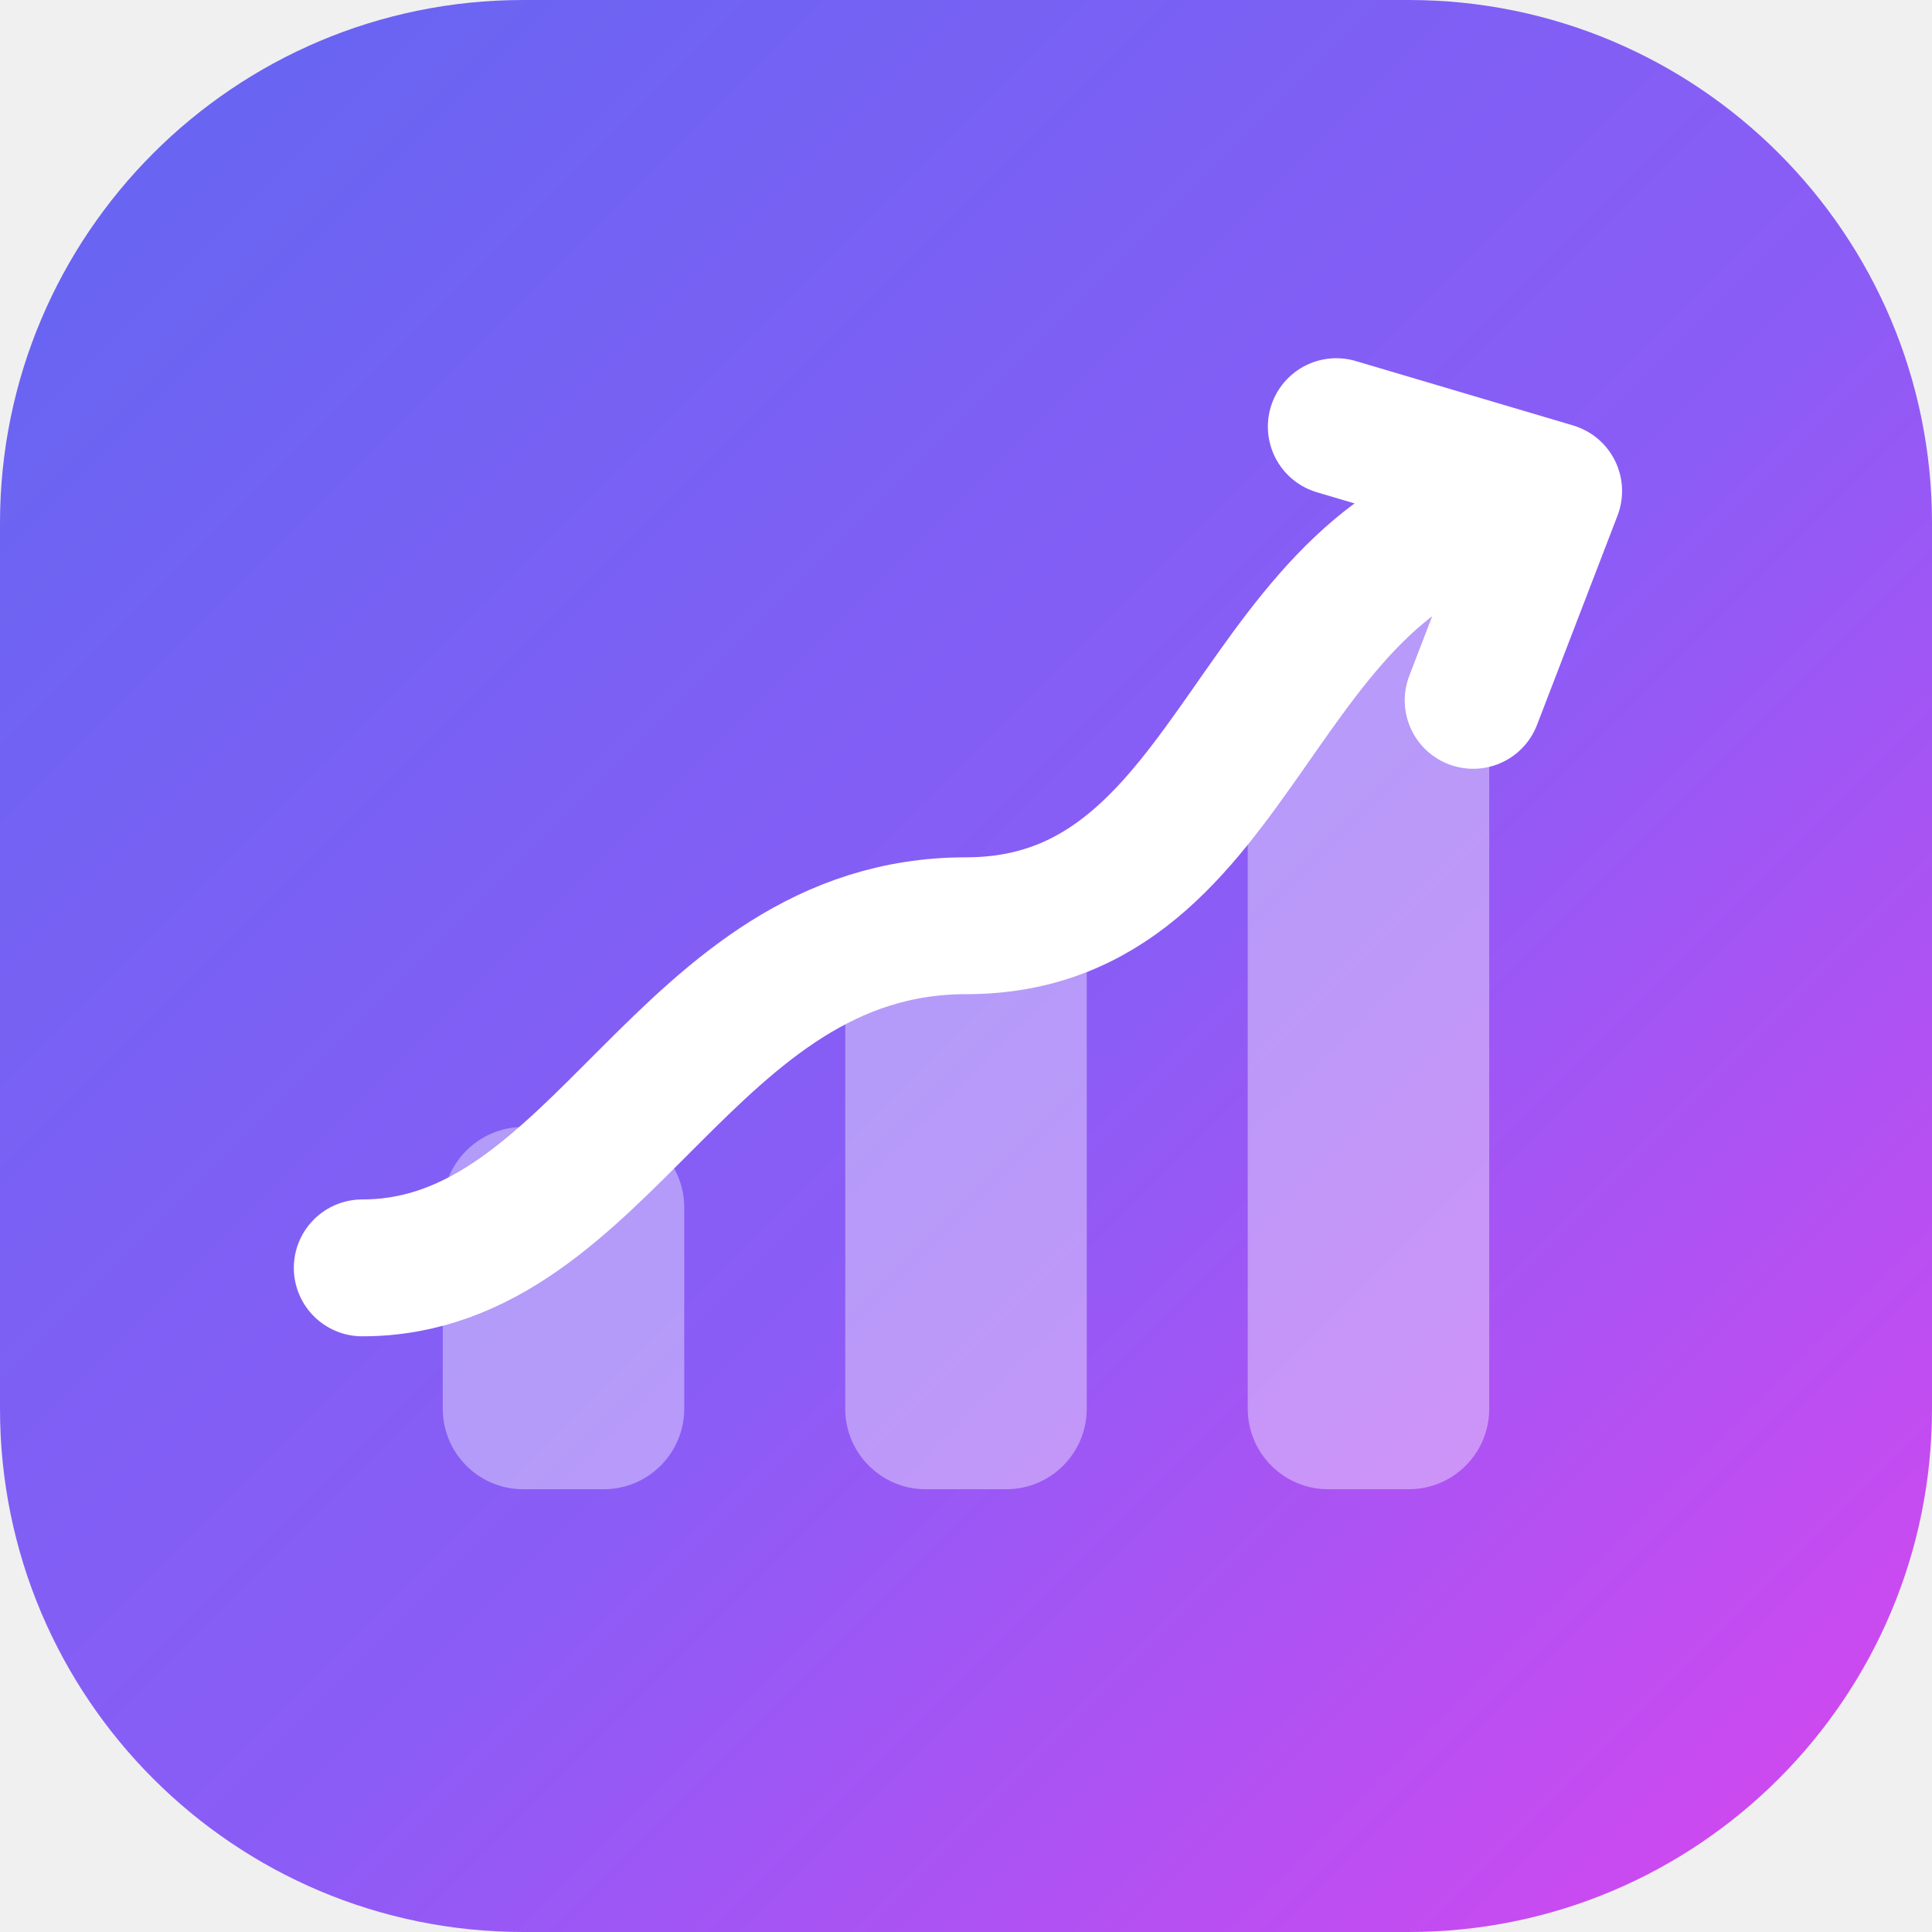
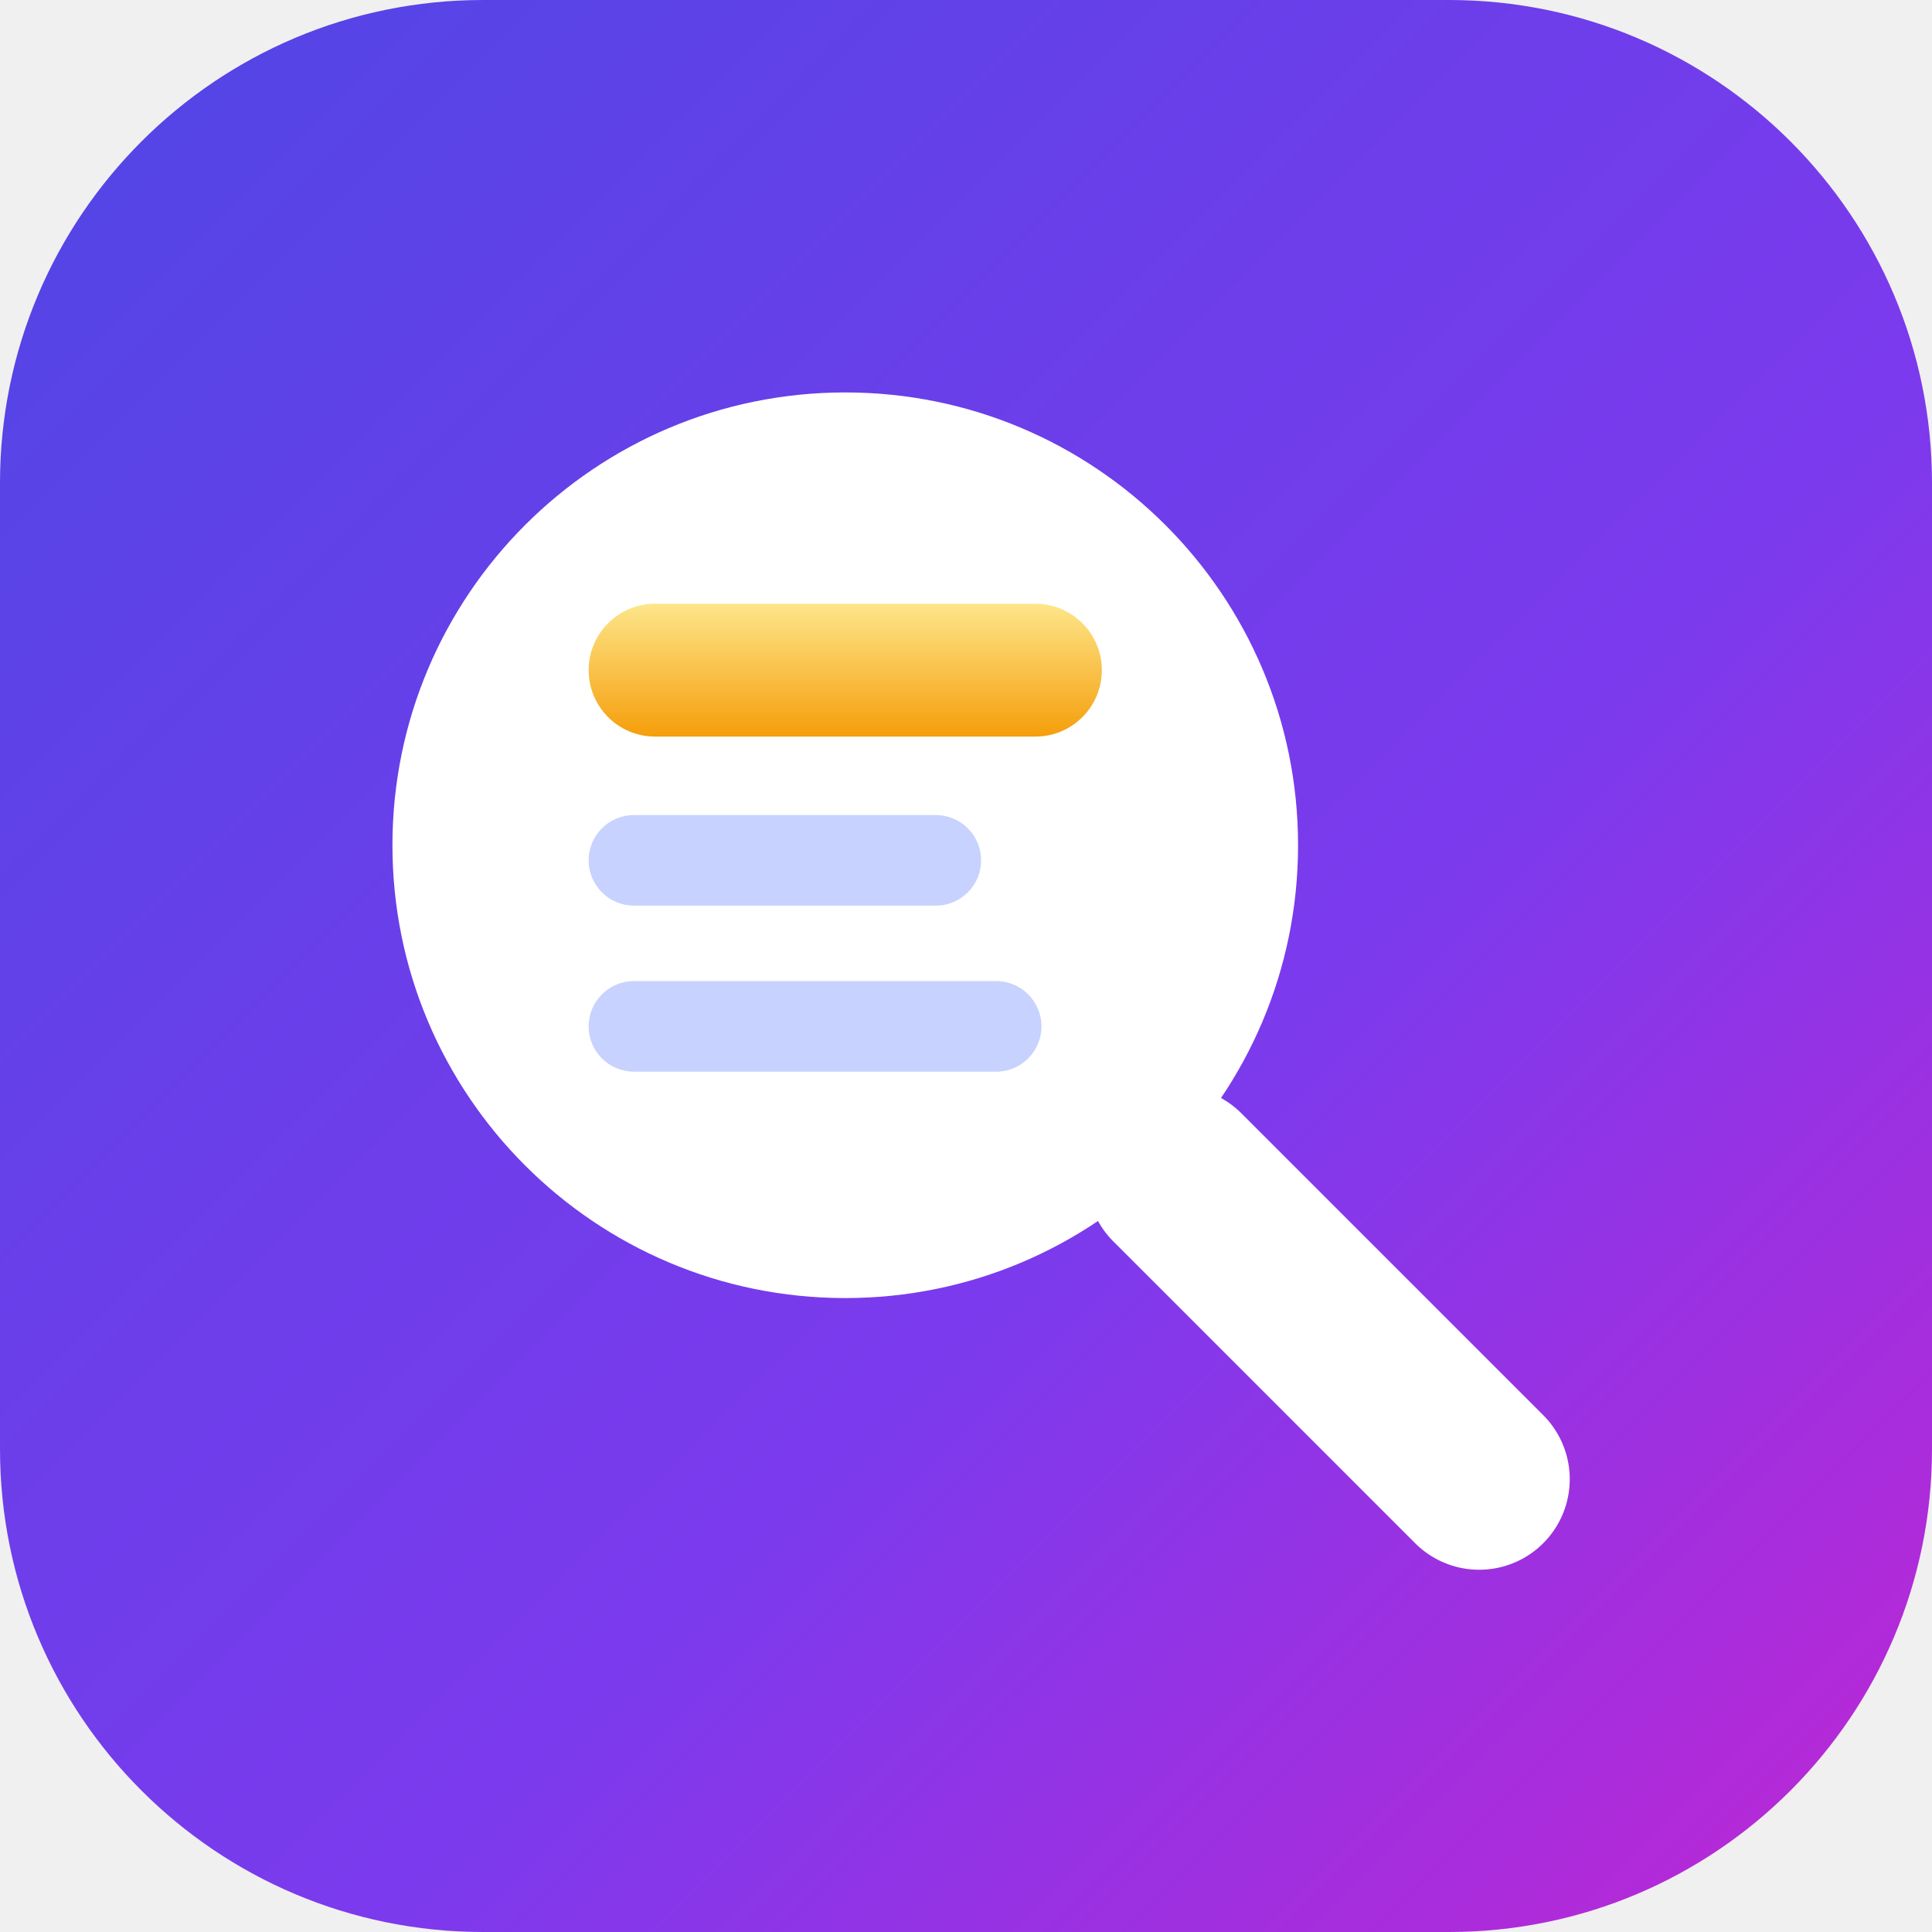
- <svg xmlns="http://www.w3.org/2000/svg" viewBox="0 0 48 48">
+ <svg xmlns="http://www.w3.org/2000/svg" viewBox="0 0 64 64">
  <defs>
-     <linearGradient id="b" x1="0" y1="0" x2="48" y2="48" gradientUnits="userSpaceOnUse">
-       <stop offset="0" stop-color="#6366F1" />
-       <stop offset=".55" stop-color="#8B5CF6" />
-       <stop offset="1" stop-color="#D946EF" />
+     <linearGradient id="g0" x1="0" y1="0" x2="64" y2="64" gradientUnits="userSpaceOnUse">
+       <stop offset="0" stop-color="#4F46E5" />
+       <stop offset=".6" stop-color="#7C3AED" />
+       <stop offset="1" stop-color="#C026D3" />
+     </linearGradient>
+     <linearGradient id="au0" x1="0" y1="0" x2="0" y2="1">
+       <stop offset="0" stop-color="#FDE68A" />
+       <stop offset="1" stop-color="#F59E0B" />
    </linearGradient>
  </defs>
-   <rect width="48" height="48" rx="13" fill="url(#b)" />
-   <g fill="#fff" fill-opacity=".38">
-     <rect x="11" y="28" width="6" height="9" rx="2" />
-     <rect x="21" y="22" width="6" height="15" rx="2" />
-     <rect x="31" y="15" width="6" height="22" rx="2" />
-   </g>
-   <path d="M9 31.5C15 31.5 17 23 24 23S31 13.5 38 12.5" fill="none" stroke="#fff" stroke-width="3.4" stroke-linecap="round" />
-   <path d="M33.2 10.6 38.6 12.2 36.6 17.4" fill="none" stroke="#fff" stroke-width="3.4" stroke-linecap="round" stroke-linejoin="round" />
+   <rect width="64" height="64" rx="16" fill="url(#g0)" />
+   <circle cx="28" cy="28" r="15" fill="#fff" />
+   <rect x="19.5" y="20" width="17" height="4.4" rx="2.2" fill="url(#au0)" />
+   <rect x="19.5" y="27" width="13" height="3" rx="1.5" fill="#C7D2FE" />
+   <rect x="19.5" y="32.5" width="15" height="3" rx="1.5" fill="#C7D2FE" />
+   <path d="M39 39 L49 49" stroke="#fff" stroke-width="6" stroke-linecap="round" />
</svg>
